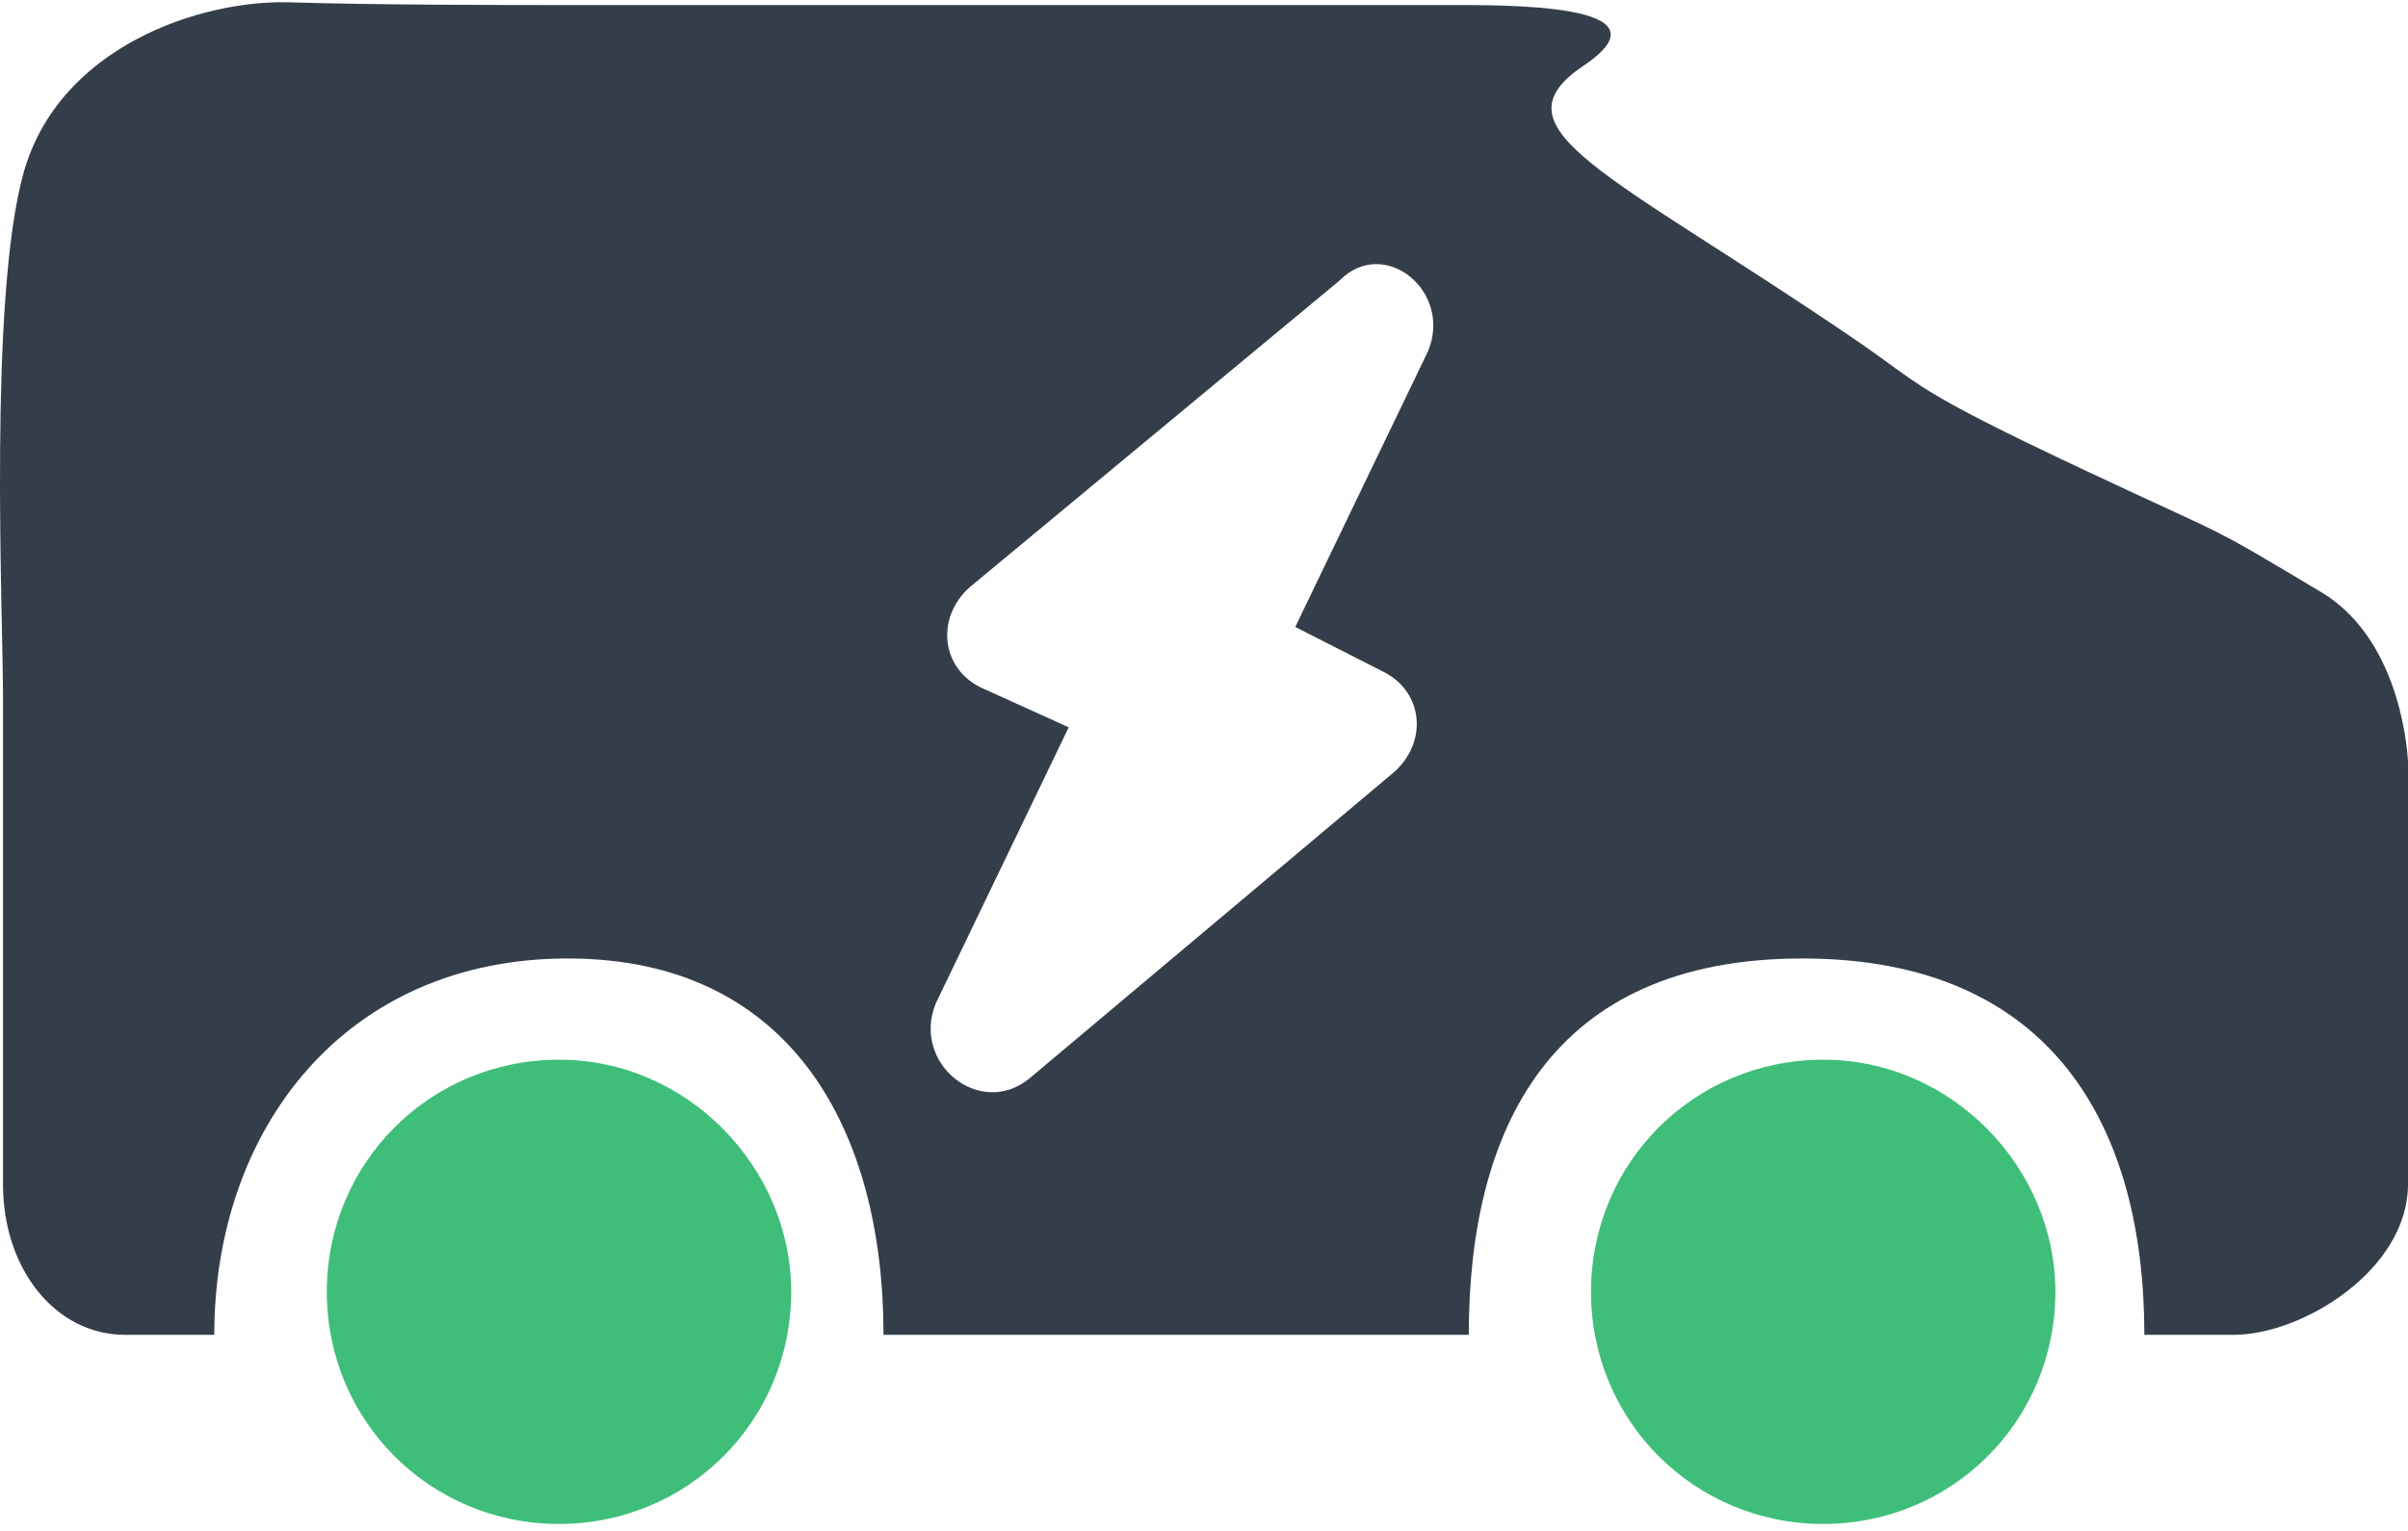
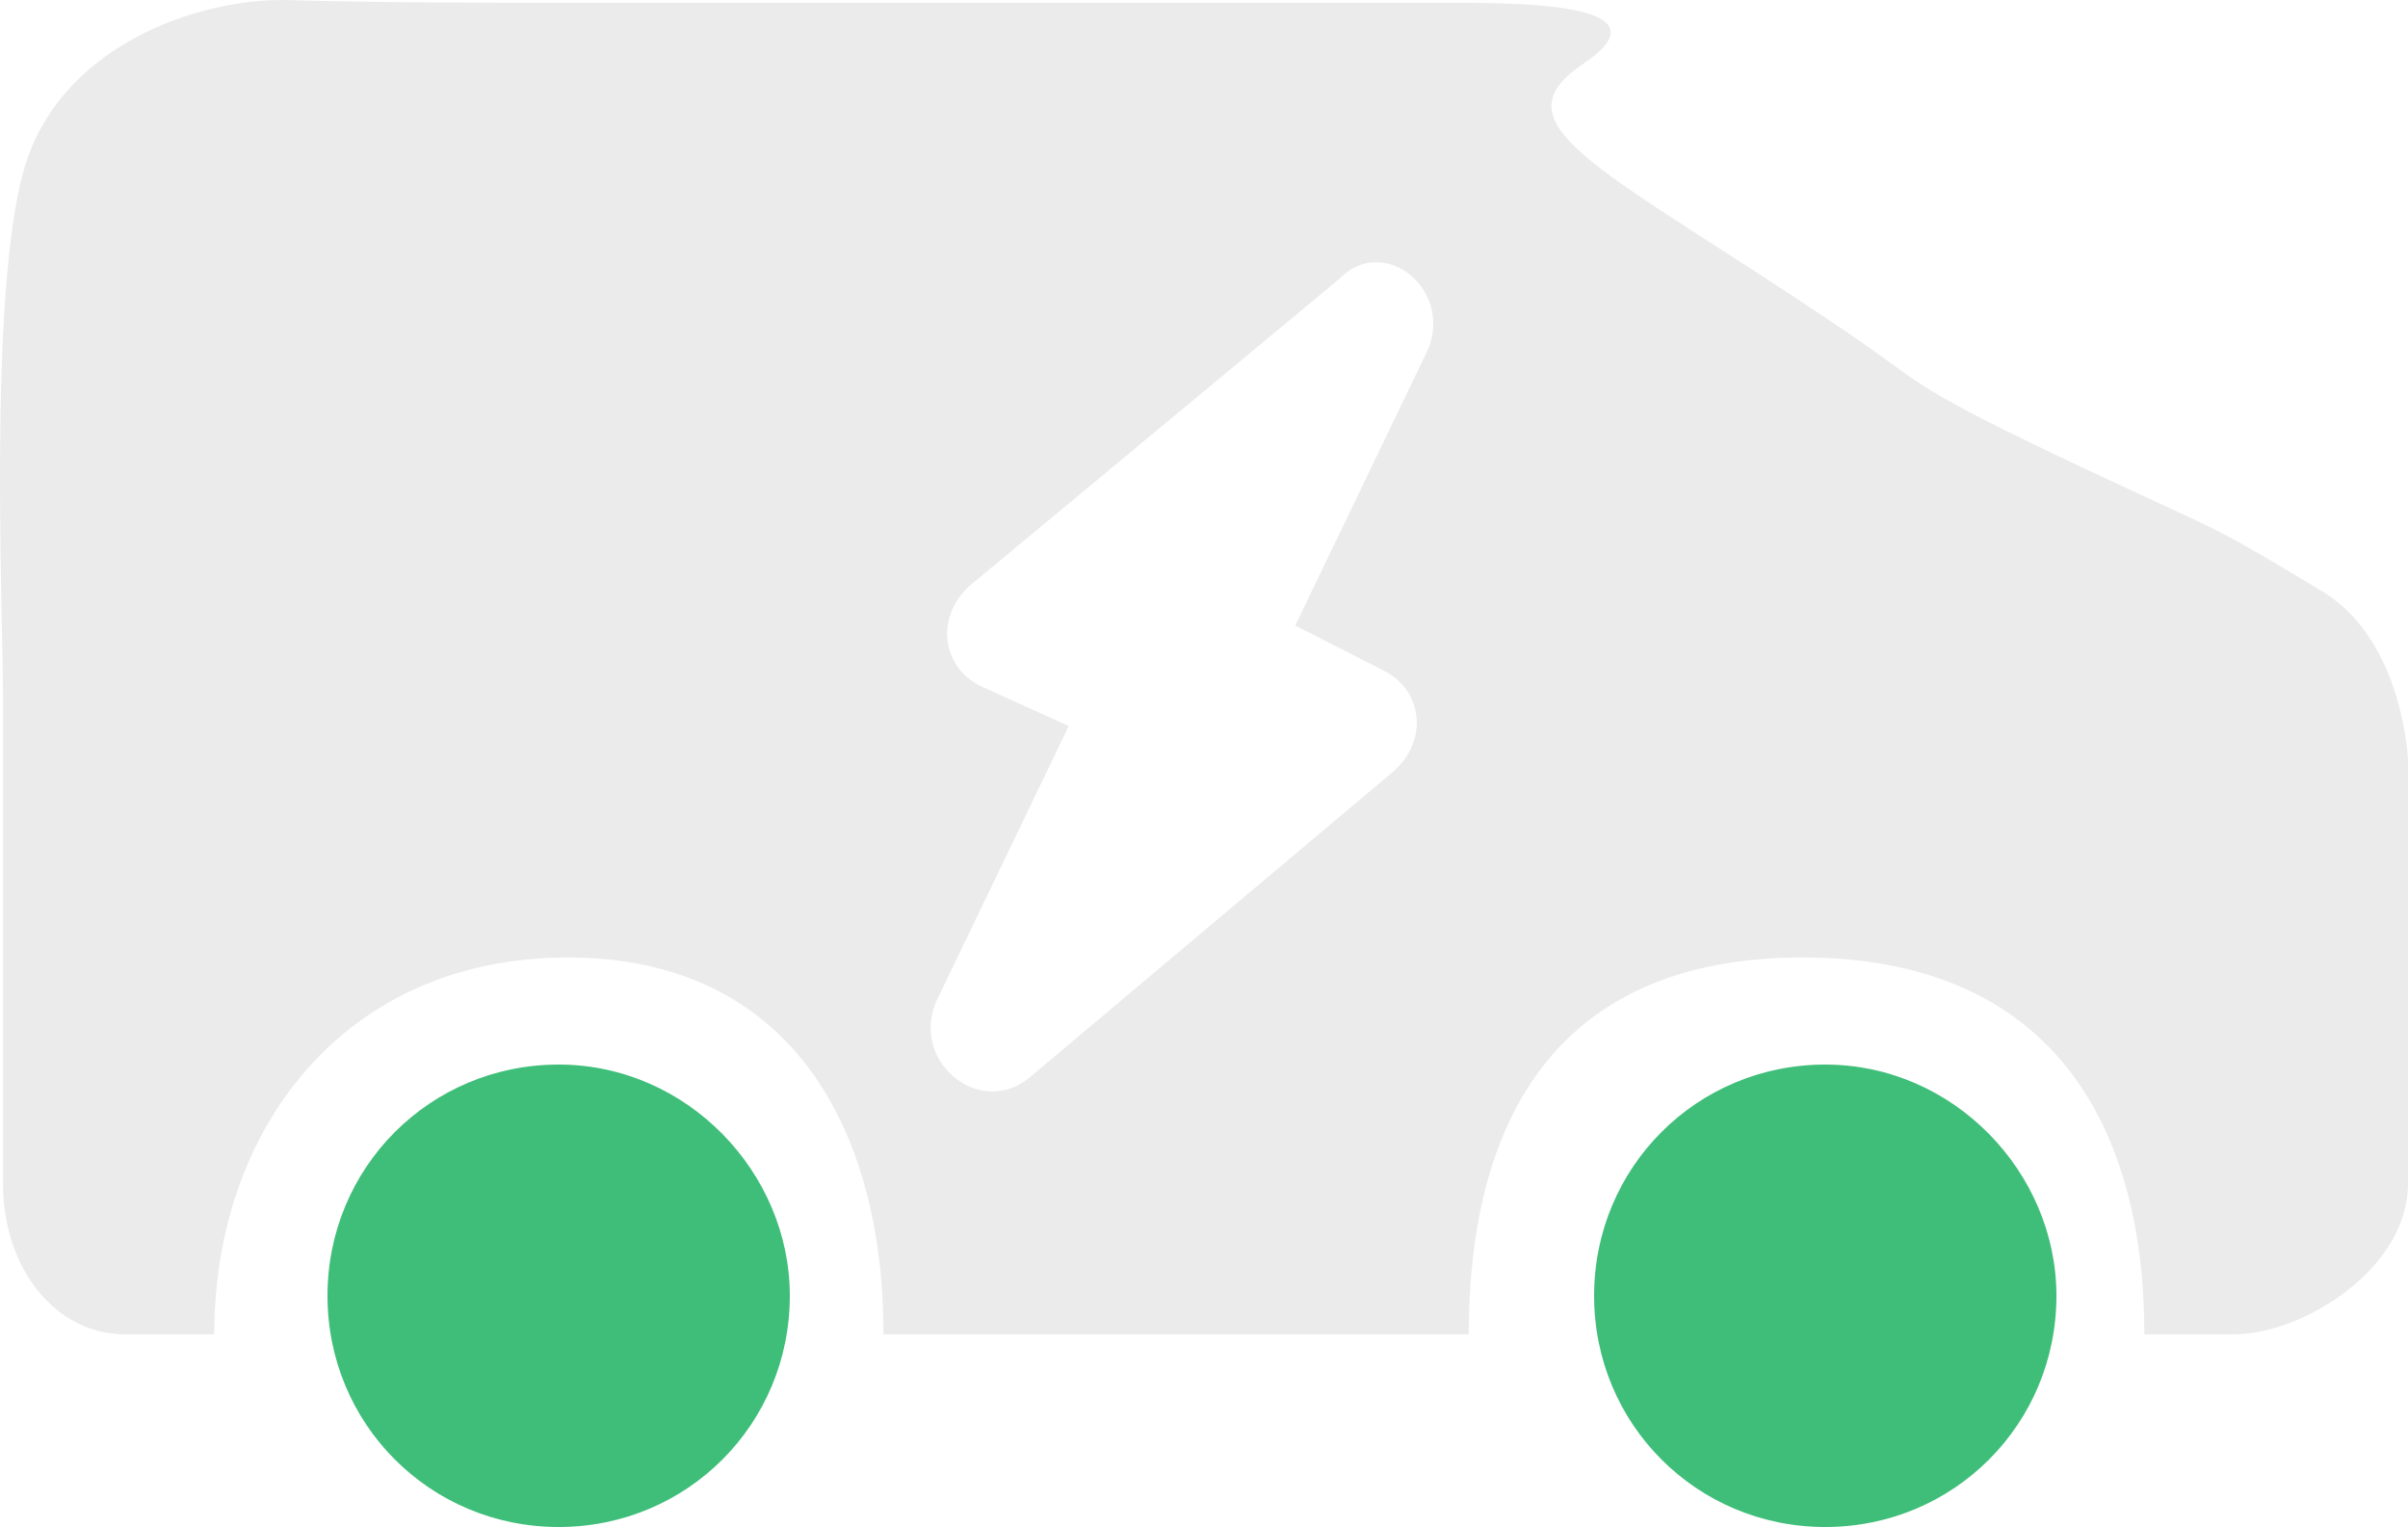
- <svg xmlns="http://www.w3.org/2000/svg" width="280px" height="178px" viewBox="0 0 280 178" version="1.1">
-   <g id="Page-1" stroke="none" stroke-width="1" fill="none" fill-rule="evenodd">
-     <g id="SELECT-PRODUCT" transform="translate(-1546, -439)">
-       <g id="Group-11" transform="translate(1466, 175)">
-         <g id="minicar" transform="translate(80, 264)">
-           <path d="M215.573,39.405 C187.285,20.131 173.158,15.029 184.12,7.651 C195.082,0.273 174.688,0.589 167.6,0.589 L66.017,0.589 C58.93,0.589 44.076,0.589 33.685,0.273 C23.294,-0.044 6.815,5.457 2.734,20.131 C-1.347,34.804 0.35,71.222 0.35,81.14 L0.35,137.75 C0.35,147.668 6.496,155.26 14.524,155.26 L24.915,155.26 C24.915,131.321 40.126,111.485 66.017,111.485 C91.908,111.485 102.732,131.321 102.732,155.26 L170.788,155.26 C170.788,131.321 180.285,111.485 209.575,111.485 C238.865,111.485 249.343,131.321 249.343,155.26 L259.734,155.26 C267.763,155.26 280,147.668 280,137.75 L280,88.656 C280,88.656 279.56,74.648 269.93,68.89 C256.135,60.642 260.029,62.978 242.732,54.847 C221.877,45.043 223.848,45.043 215.573,39.405 Z M166.063,40.824 L150.611,72.925 L160.92,78.169 C165.504,80.494 166.064,86.331 162.061,89.842 L119.683,125.455 C113.958,130.129 105.952,123.699 108.814,116.7 L124.267,84.598 L113.958,79.925 C109.373,77.599 108.814,71.763 112.817,68.251 L155.754,32.639 C160.898,27.395 168.926,33.824 166.064,40.823 L166.063,40.824 Z" id="Shape" fill="#343D4A" />
-           <path d="M65,123.26 C50,123.26 38,135.26 38,150.26 C38,165.26 50,177.26 65,177.26 C80,177.26 92,165.26 92,150.26 C92,135.87 80,123.26 65,123.26 L65,123.26 Z" id="wheel" fill="#3FBE79" />
-           <path d="M212,123.26 C197,123.26 185,135.26 185,150.26 C185,165.26 197,177.26 212,177.26 C227,177.26 239,165.26 239,150.26 C239,135.87 227,123.26 212,123.26 L212,123.26 Z" id="wheel" fill="#3FBE79" />
-         </g>
+ <svg xmlns="http://www.w3.org/2000/svg" width="500px" height="317px" viewBox="0 0 500 317" version="1.1">
+   <g id="Icons" stroke="none" stroke-width="1" fill="none" fill-rule="evenodd">
+     <g id="icon/minicar" transform="translate(0, -91)">
+       <g id="minicar" transform="translate(0, 91)">
+         <path d="M384.951,69.955 C334.438,35.511 309.21,26.393 328.785,13.208 C348.361,0.023 311.942,0.589 299.286,0.589 L117.887,0.589 C105.231,0.589 78.707,0.589 60.152,0.023 C41.597,-0.543 12.169,9.288 4.882,35.511 C-2.405,61.734 0.624,126.816 0.624,144.54 L0.624,245.708 C0.624,263.432 11.599,277 25.936,277 L44.491,277 C44.491,234.218 71.653,198.77 117.887,198.77 C164.122,198.77 183.45,234.218 183.45,277 L304.978,277 C304.978,234.218 321.938,198.77 374.242,198.77 C426.545,198.77 445.256,234.218 445.256,277 L463.811,277 C478.147,277 500,263.432 500,245.708 L500,157.972 C500,157.972 499.213,132.939 482.018,122.649 C457.383,107.908 464.337,112.084 433.45,97.552 C396.209,80.032 399.729,80.032 384.951,69.955 Z M296.542,72.491 L268.947,129.859 L287.357,139.231 C295.544,143.387 296.542,153.817 289.394,160.092 L213.719,223.735 C203.496,232.088 189.2,220.598 194.312,208.089 L221.906,150.721 L203.496,142.368 C195.31,138.212 194.311,127.782 201.459,121.507 L278.133,57.864 C287.318,48.492 301.654,59.982 296.543,72.491 L296.542,72.491 Z" id="Shape" fill="#EBEBEB" />
+         <path d="M116,221 C89.333,221 68,242.333 68,269 C68,295.667 89.333,317 116,317 C142.667,317 164,295.667 164,269 C164,243.417 142.667,221 116,221 L116,221 Z" id="wheel" fill="#3FBE79" />
+         <path d="M379,221 C352.333,221 331,242.333 331,269 C331,295.667 352.333,317 379,317 C405.667,317 427,295.667 427,269 C427,243.417 405.667,221 379,221 L379,221 Z" id="wheel" fill="#3FBE79" />
      </g>
    </g>
  </g>
</svg>
